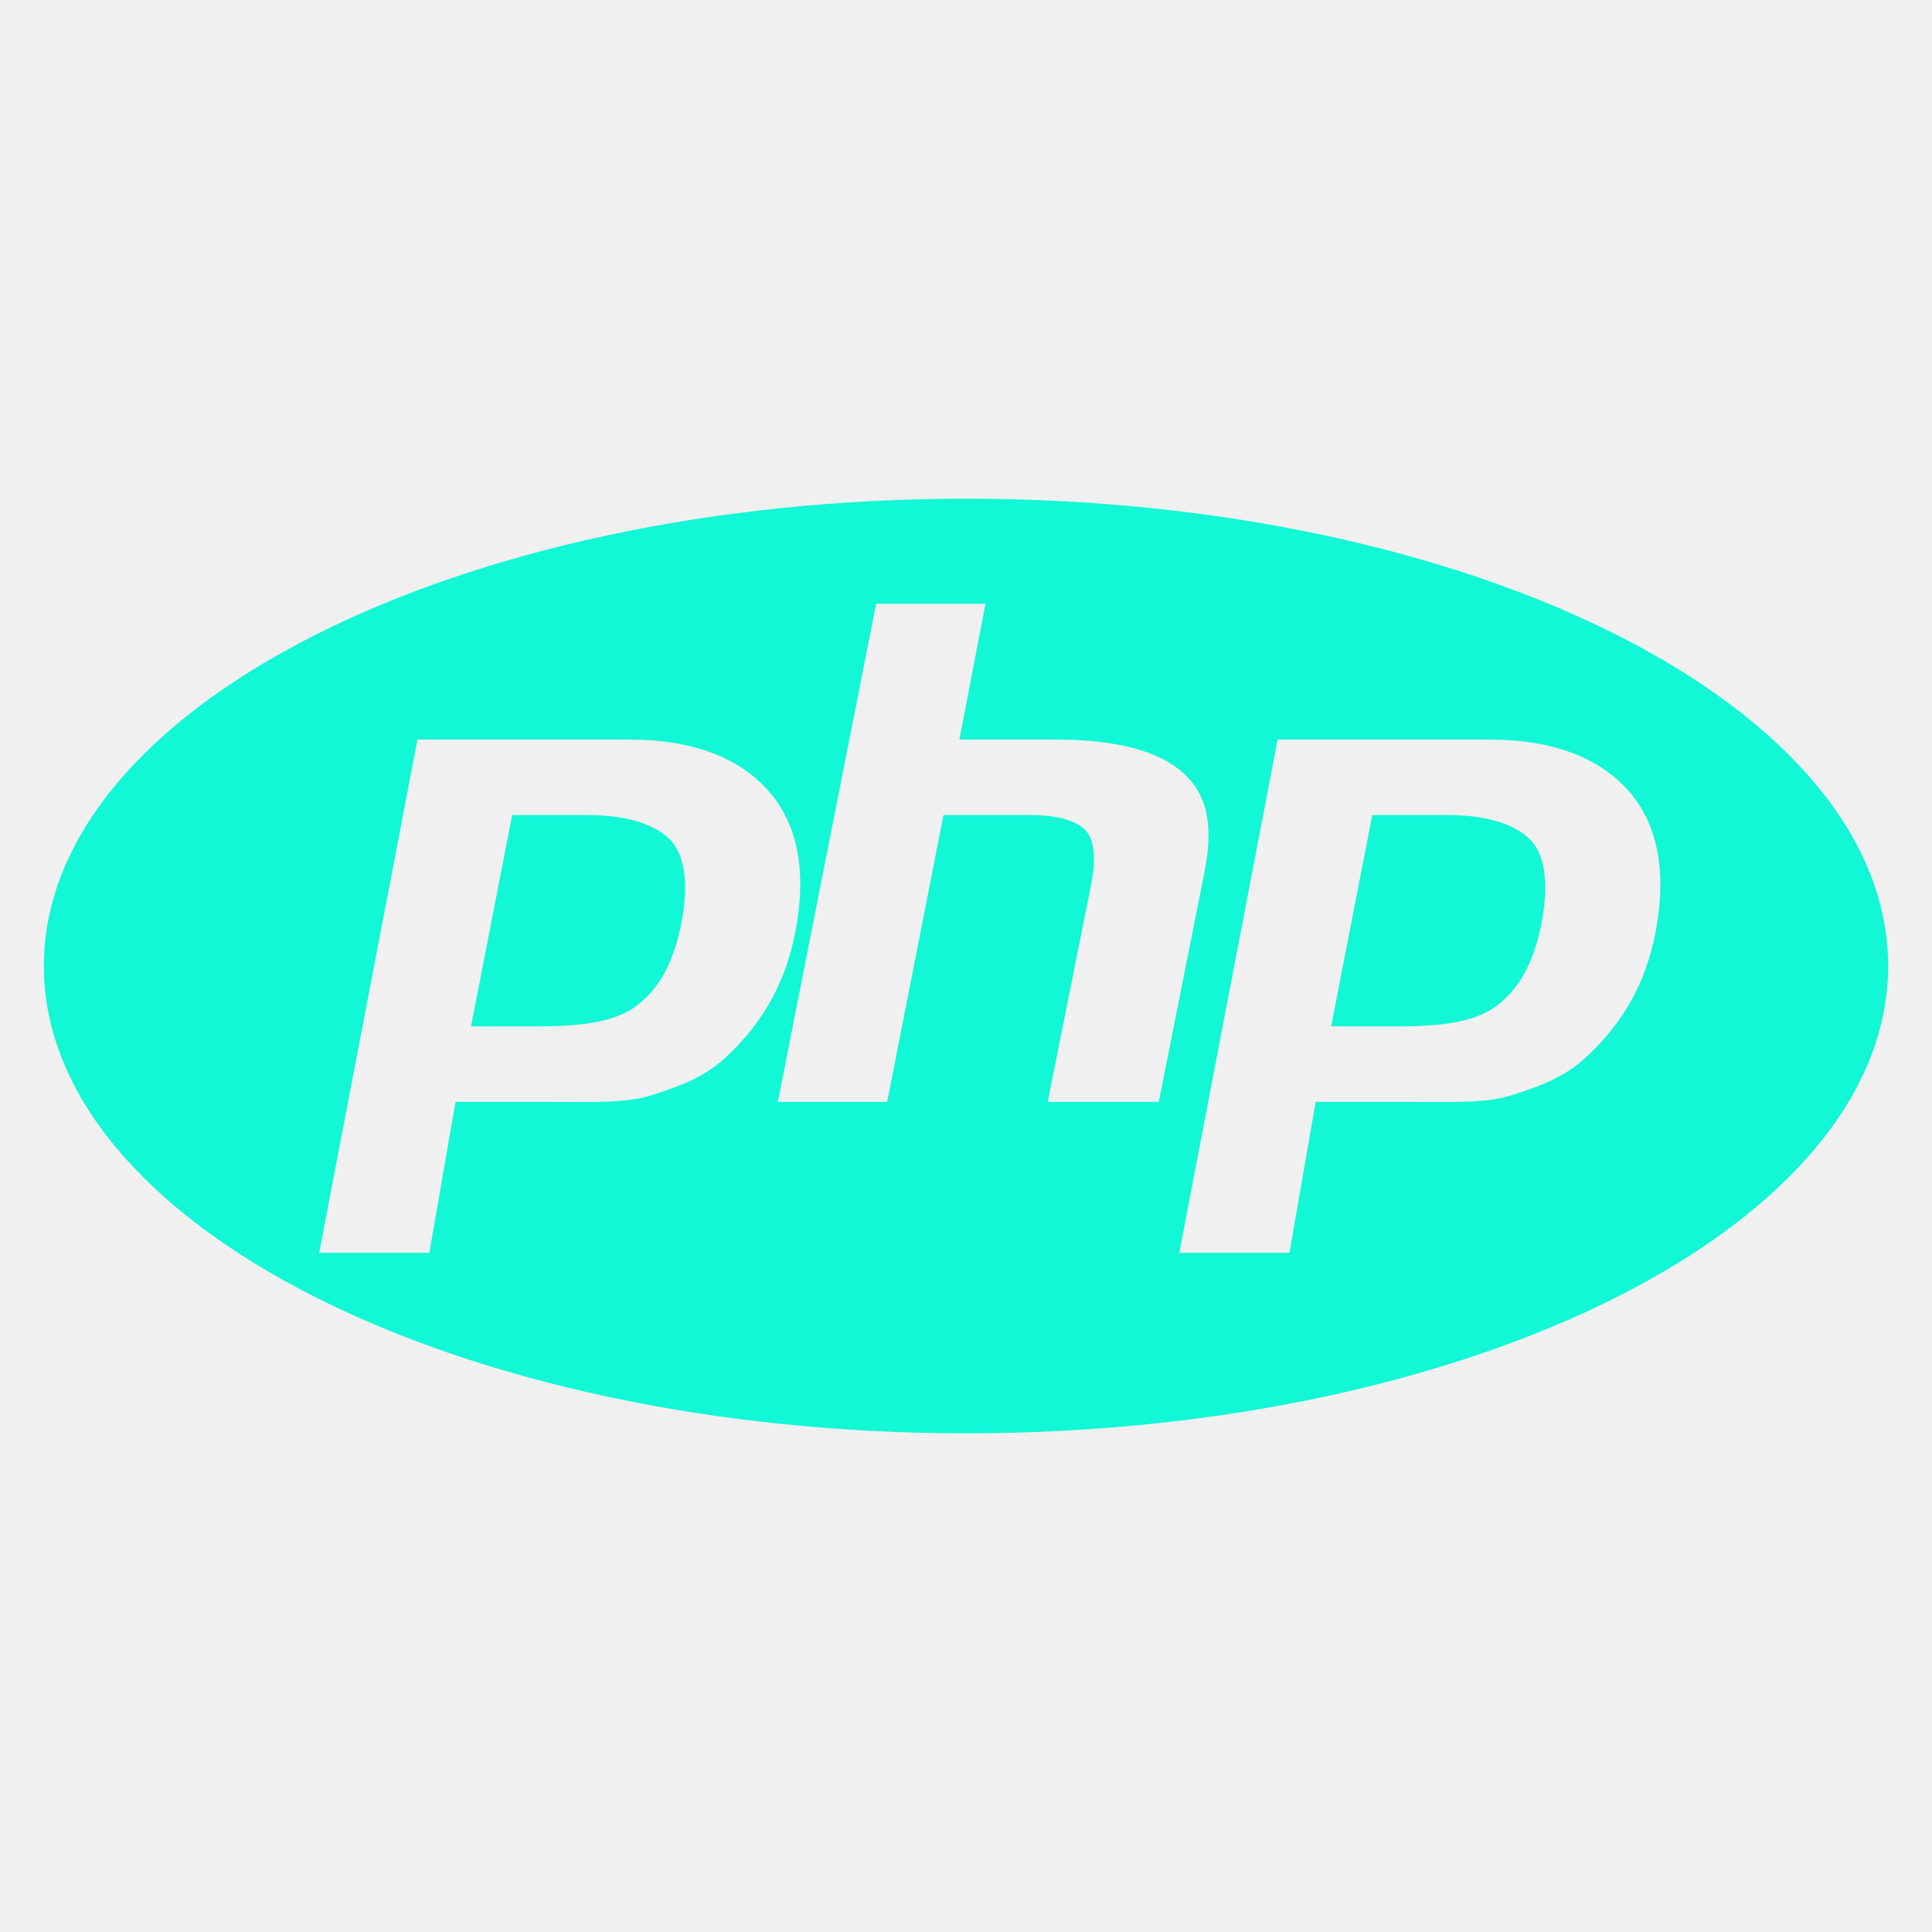
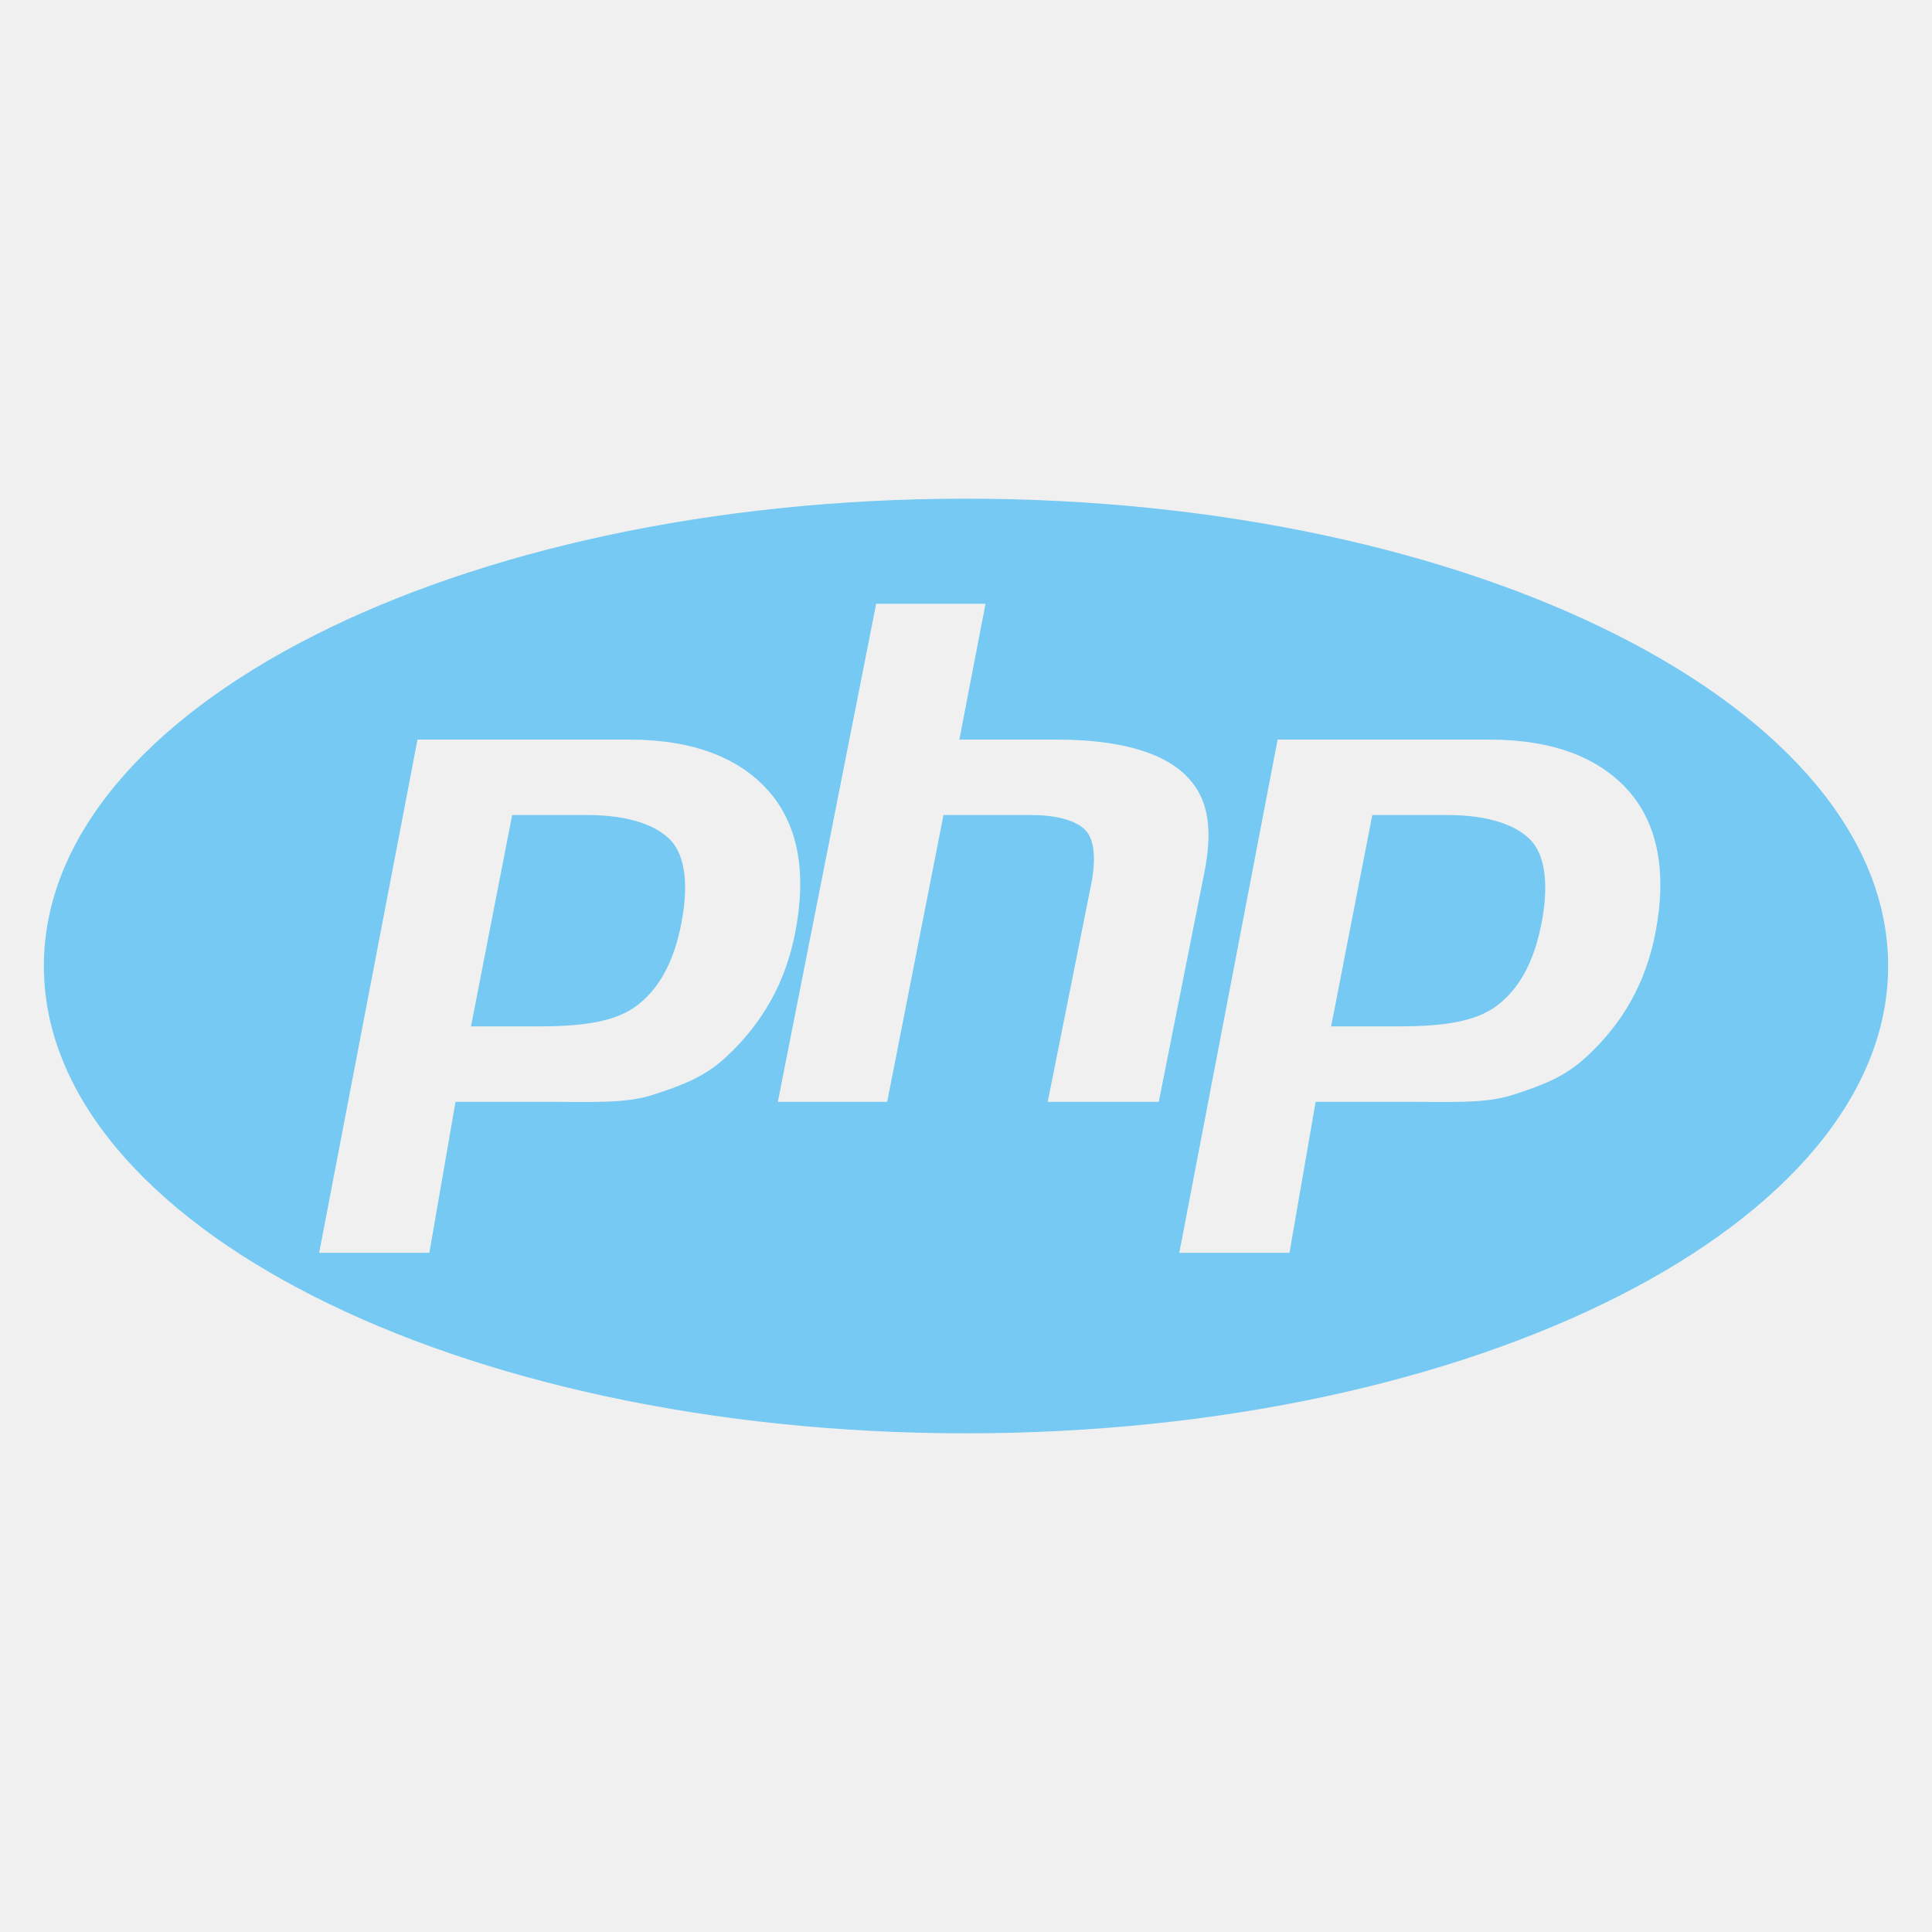
<svg xmlns="http://www.w3.org/2000/svg" width="200" height="200" viewBox="0 0 200 200" fill="none">
  <g clip-path="url(#clip0_678_2564)">
-     <path d="M100 51.623C47.281 51.623 4.541 73.283 4.541 100C4.541 126.717 47.281 148.377 100 148.377C152.719 148.377 195.459 126.717 195.459 100C195.459 73.283 152.719 51.623 100 51.623ZM75.161 109.425C72.883 111.556 70.353 112.436 67.567 113.342C64.781 114.25 61.236 114.063 56.925 114.063H47.155L44.447 129.688H33.039L43.219 76.562H65.156C71.756 76.562 76.57 78.461 79.597 81.925C82.623 85.389 83.533 90.306 82.326 96.514C81.828 99.072 80.989 101.45 79.805 103.569C78.619 105.689 77.07 107.669 75.161 109.425ZM108.459 114.063L112.961 91.531C113.473 88.894 113.286 86.934 112.397 85.977C111.506 85.017 109.612 84.375 106.717 84.375H97.67L91.841 114.063H80.522L90.701 62.5H102.02L99.314 76.562H109.397C115.742 76.562 120.117 77.836 122.525 80.048C124.933 82.261 125.655 85.292 124.692 90.248L119.956 114.063H108.459ZM171.364 96.597C170.867 99.155 170.026 101.492 168.844 103.609C167.659 105.73 166.112 107.669 164.201 109.425C161.923 111.556 159.392 112.436 156.608 113.342C153.823 114.25 150.275 114.063 145.964 114.063H136.194L133.487 129.688H122.08L132.258 76.562H154.197C160.797 76.562 165.611 78.461 168.636 81.925C171.659 85.389 172.57 90.391 171.364 96.597ZM149.873 84.375H142.059L137.798 106.25H144.739C149.336 106.25 152.764 105.797 155.014 104.063C157.267 102.331 158.784 99.644 159.573 95.592C160.33 91.7 159.986 88.664 158.542 87.064C157.097 85.464 154.208 84.375 149.873 84.375ZM60.834 84.375H53.019L48.758 106.25H55.697C60.295 106.25 63.722 105.797 65.973 104.063C68.225 102.331 69.744 99.644 70.531 95.592C71.287 91.7 70.944 88.664 69.5 87.064C68.056 85.464 65.169 84.375 60.834 84.375Z" fill="#12F7D6" />
+     <path d="M100 51.623C47.281 51.623 4.541 73.283 4.541 100C4.541 126.717 47.281 148.377 100 148.377C152.719 148.377 195.459 126.717 195.459 100C195.459 73.283 152.719 51.623 100 51.623ZM75.161 109.425C72.883 111.556 70.353 112.436 67.567 113.342C64.781 114.25 61.236 114.063 56.925 114.063H47.155L44.447 129.688H33.039L43.219 76.562H65.156C71.756 76.562 76.57 78.461 79.597 81.925C82.623 85.389 83.533 90.306 82.326 96.514C81.828 99.072 80.989 101.45 79.805 103.569C78.619 105.689 77.07 107.669 75.161 109.425ZM108.459 114.063L112.961 91.531C113.473 88.894 113.286 86.934 112.397 85.977C111.506 85.017 109.612 84.375 106.717 84.375H97.67L91.841 114.063H80.522L90.701 62.5H102.02L99.314 76.562H109.397C115.742 76.562 120.117 77.836 122.525 80.048C124.933 82.261 125.655 85.292 124.692 90.248L119.956 114.063H108.459ZM171.364 96.597C170.867 99.155 170.026 101.492 168.844 103.609C167.659 105.73 166.112 107.669 164.201 109.425C161.923 111.556 159.392 112.436 156.608 113.342C153.823 114.25 150.275 114.063 145.964 114.063H136.194L133.487 129.688H122.08L132.258 76.562H154.197C160.797 76.562 165.611 78.461 168.636 81.925C171.659 85.389 172.57 90.391 171.364 96.597ZM149.873 84.375H142.059L137.798 106.25H144.739C149.336 106.25 152.764 105.797 155.014 104.063C157.267 102.331 158.784 99.644 159.573 95.592C160.33 91.7 159.986 88.664 158.542 87.064C157.097 85.464 154.208 84.375 149.873 84.375ZM60.834 84.375H53.019L48.758 106.25H55.697C60.295 106.25 63.722 105.797 65.973 104.063C68.225 102.331 69.744 99.644 70.531 95.592C71.287 91.7 70.944 88.664 69.5 87.064C68.056 85.464 65.169 84.375 60.834 84.375Z" fill="#75C9F2" />
  </g>
  <defs>
    <clipPath id="clip0_678_2564">
      <rect width="200" height="200" fill="white" />
    </clipPath>
  </defs>
</svg>
